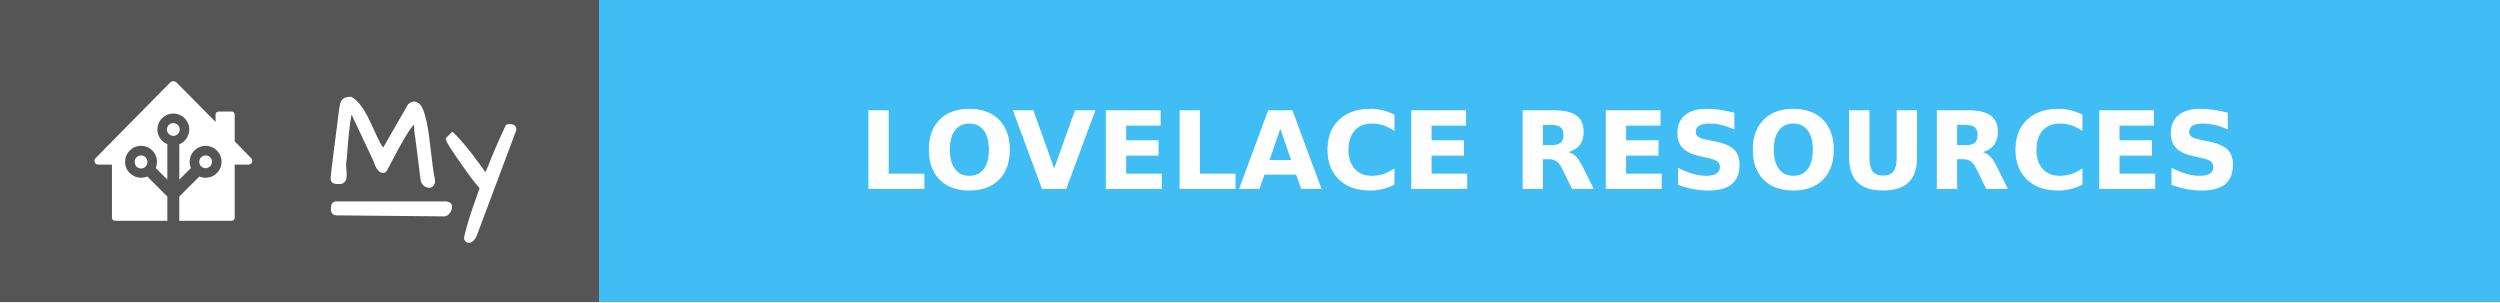
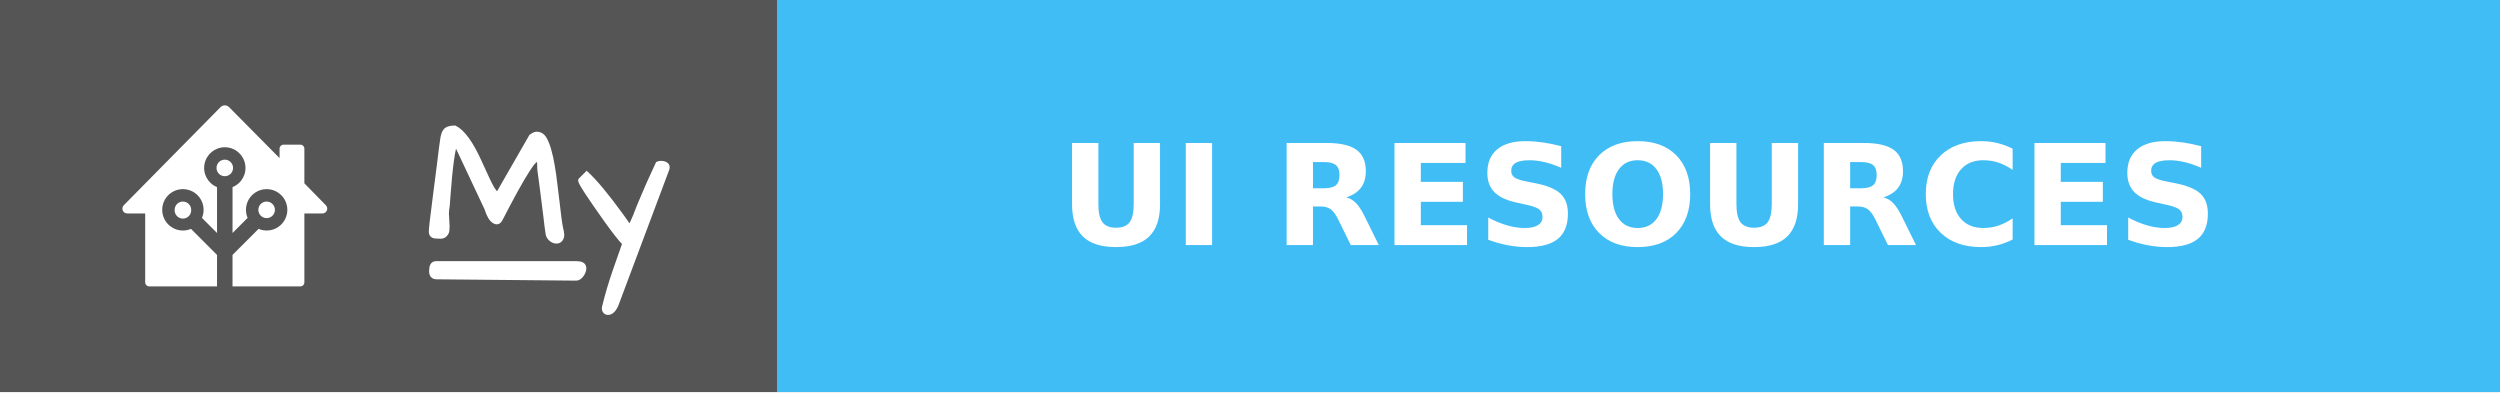
- <svg xmlns="http://www.w3.org/2000/svg" width="231.5" height="28" style="border-radius:4px" aria-label="MY: LOVELACE RESOURCES">
+ <svg xmlns="http://www.w3.org/2000/svg" width="178.5" height="28" style="border-radius:4px" aria-label="MY: UI RESOURCES">
  <g shape-rendering="crispEdges">
    <path fill="#555" d="M0 0h55.5v28H0z" />
-     <path fill="#41BDF5" d="M55.5 0h176v28h-176z" />
+     <path fill="#41BDF5" d="M55.5 0h123v28h-123z" />
  </g>
  <g fill="#fff" text-anchor="middle" font-family="Verdana,Geneva,DejaVu Sans,sans-serif" text-rendering="geometricPrecision" font-size="100">
    <path d="M16.047 7.523a.429.429 0 0 0-.303.129l-6.905 7.002a.343.343 0 0 0-.099.241.345.345 0 0 0 .346.345h1.281v4.92c0 .159.128.287.287.287h4.842v-2.245l-1.859-1.86a1.474 1.474 0 0 1-.577.117 1.477 1.477 0 0 1 0-2.955 1.476 1.476 0 0 1 1.36 2.054l1.076 1.077V13.36a1.478 1.478 0 0 1 .554-2.847 1.477 1.477 0 0 1 .553 2.847v3.275l1.076-1.077a1.475 1.475 0 0 1-.117-.577 1.477 1.477 0 1 1 1.477 1.478 1.474 1.474 0 0 1-.577-.118l-1.86 1.862v2.244h4.843a.286.286 0 0 0 .287-.287v-4.92h1.286a.346.346 0 0 0 .242-.098.345.345 0 0 0 .005-.488l-1.533-1.567v-2.47a.288.288 0 0 0-.287-.289h-1.197a.288.288 0 0 0-.287.288v.673L16.357 7.65a.43.43 0 0 0-.31-.128zm.003 3.876a.591.591 0 0 0 0 1.182.59.59 0 0 0 .59-.59.59.59 0 0 0-.59-.592zm-2.99 2.992a.59.59 0 0 0-.59.59.591.591 0 1 0 1.18 0 .59.59 0 0 0-.59-.59zm5.979 0a.591.591 0 1 0 .59.59.59.59 0 0 0-.59-.59z" />
    <g style="stroke-width:.3;stroke:#fff">
      <path d="m31.903 15.27.048.872q0 .072-.012.263 0 .191-.143.347-.132.143-.335.143-.192 0-.3-.012-.394 0-.394-.347 0-.287.263-2.307.263-2.032.335-2.618l.12-.98q.06-.407.083-.598.024-.192.072-.383.048-.191.144-.31.179-.228.693-.228.86.43 1.77 2.44.645 1.434.86 1.816.215.383.419.526l2.39-4.16q.252-.18.383-.18.383 0 .586.347.203.347.335.85.143.49.239 1.087.107.598.18 1.255.083.646.155 1.268.167 1.494.25 1.876.096.383.096.55 0 .156-.107.311-.108.144-.3.144-.19 0-.382-.144-.191-.155-.239-.37-.036-.227-.084-.586-.035-.359-.095-.801-.06-.454-.12-.945-.06-.502-.12-.956l-.107-.801-.072-.538q0-.24-.012-.442-.012-.204-.095-.251-.084-.048-.263.12-.168.155-.478.645-.67 1.04-1.937 3.503-.168.298-.443.131-.322-.18-.55-.92l-2.2-4.675q-.286.574-.525 3.802-.036.394-.048.67-.06.298-.06.585zM44.007 21.773q-.251.562-.598.562-.168 0-.251-.156-.072-.143 0-.346.263-1.112.753-2.535.502-1.423.67-1.913-.419-.418-1.316-1.674-1.84-2.582-1.84-2.833 0-.012.011-.024l.455-.454q.944.873 2.462 2.965.383.526.61.884.251-.502.395-.86l.227-.586.25-.598q.407-.992 1.125-2.522.107-.048.227-.048.299 0 .43.155.048.06.048.144 0 .071-.024.143zM31.14 18.797h10.006c.28 0 .57.055.57.357s-.29.735-.57.733l-9.962-.094c-.28-.003-.396-.15-.396-.451 0-.302.073-.545.353-.545z" />
    </g>
-     <text x="1435" y="175" font-weight="bold" transform="scale(.1)" textLength="1520">LOVELACE RESOURCES</text>
+     <text x="1170" y="175" font-weight="bold" transform="scale(.1)" textLength="990">UI RESOURCES</text>
  </g>
</svg>
